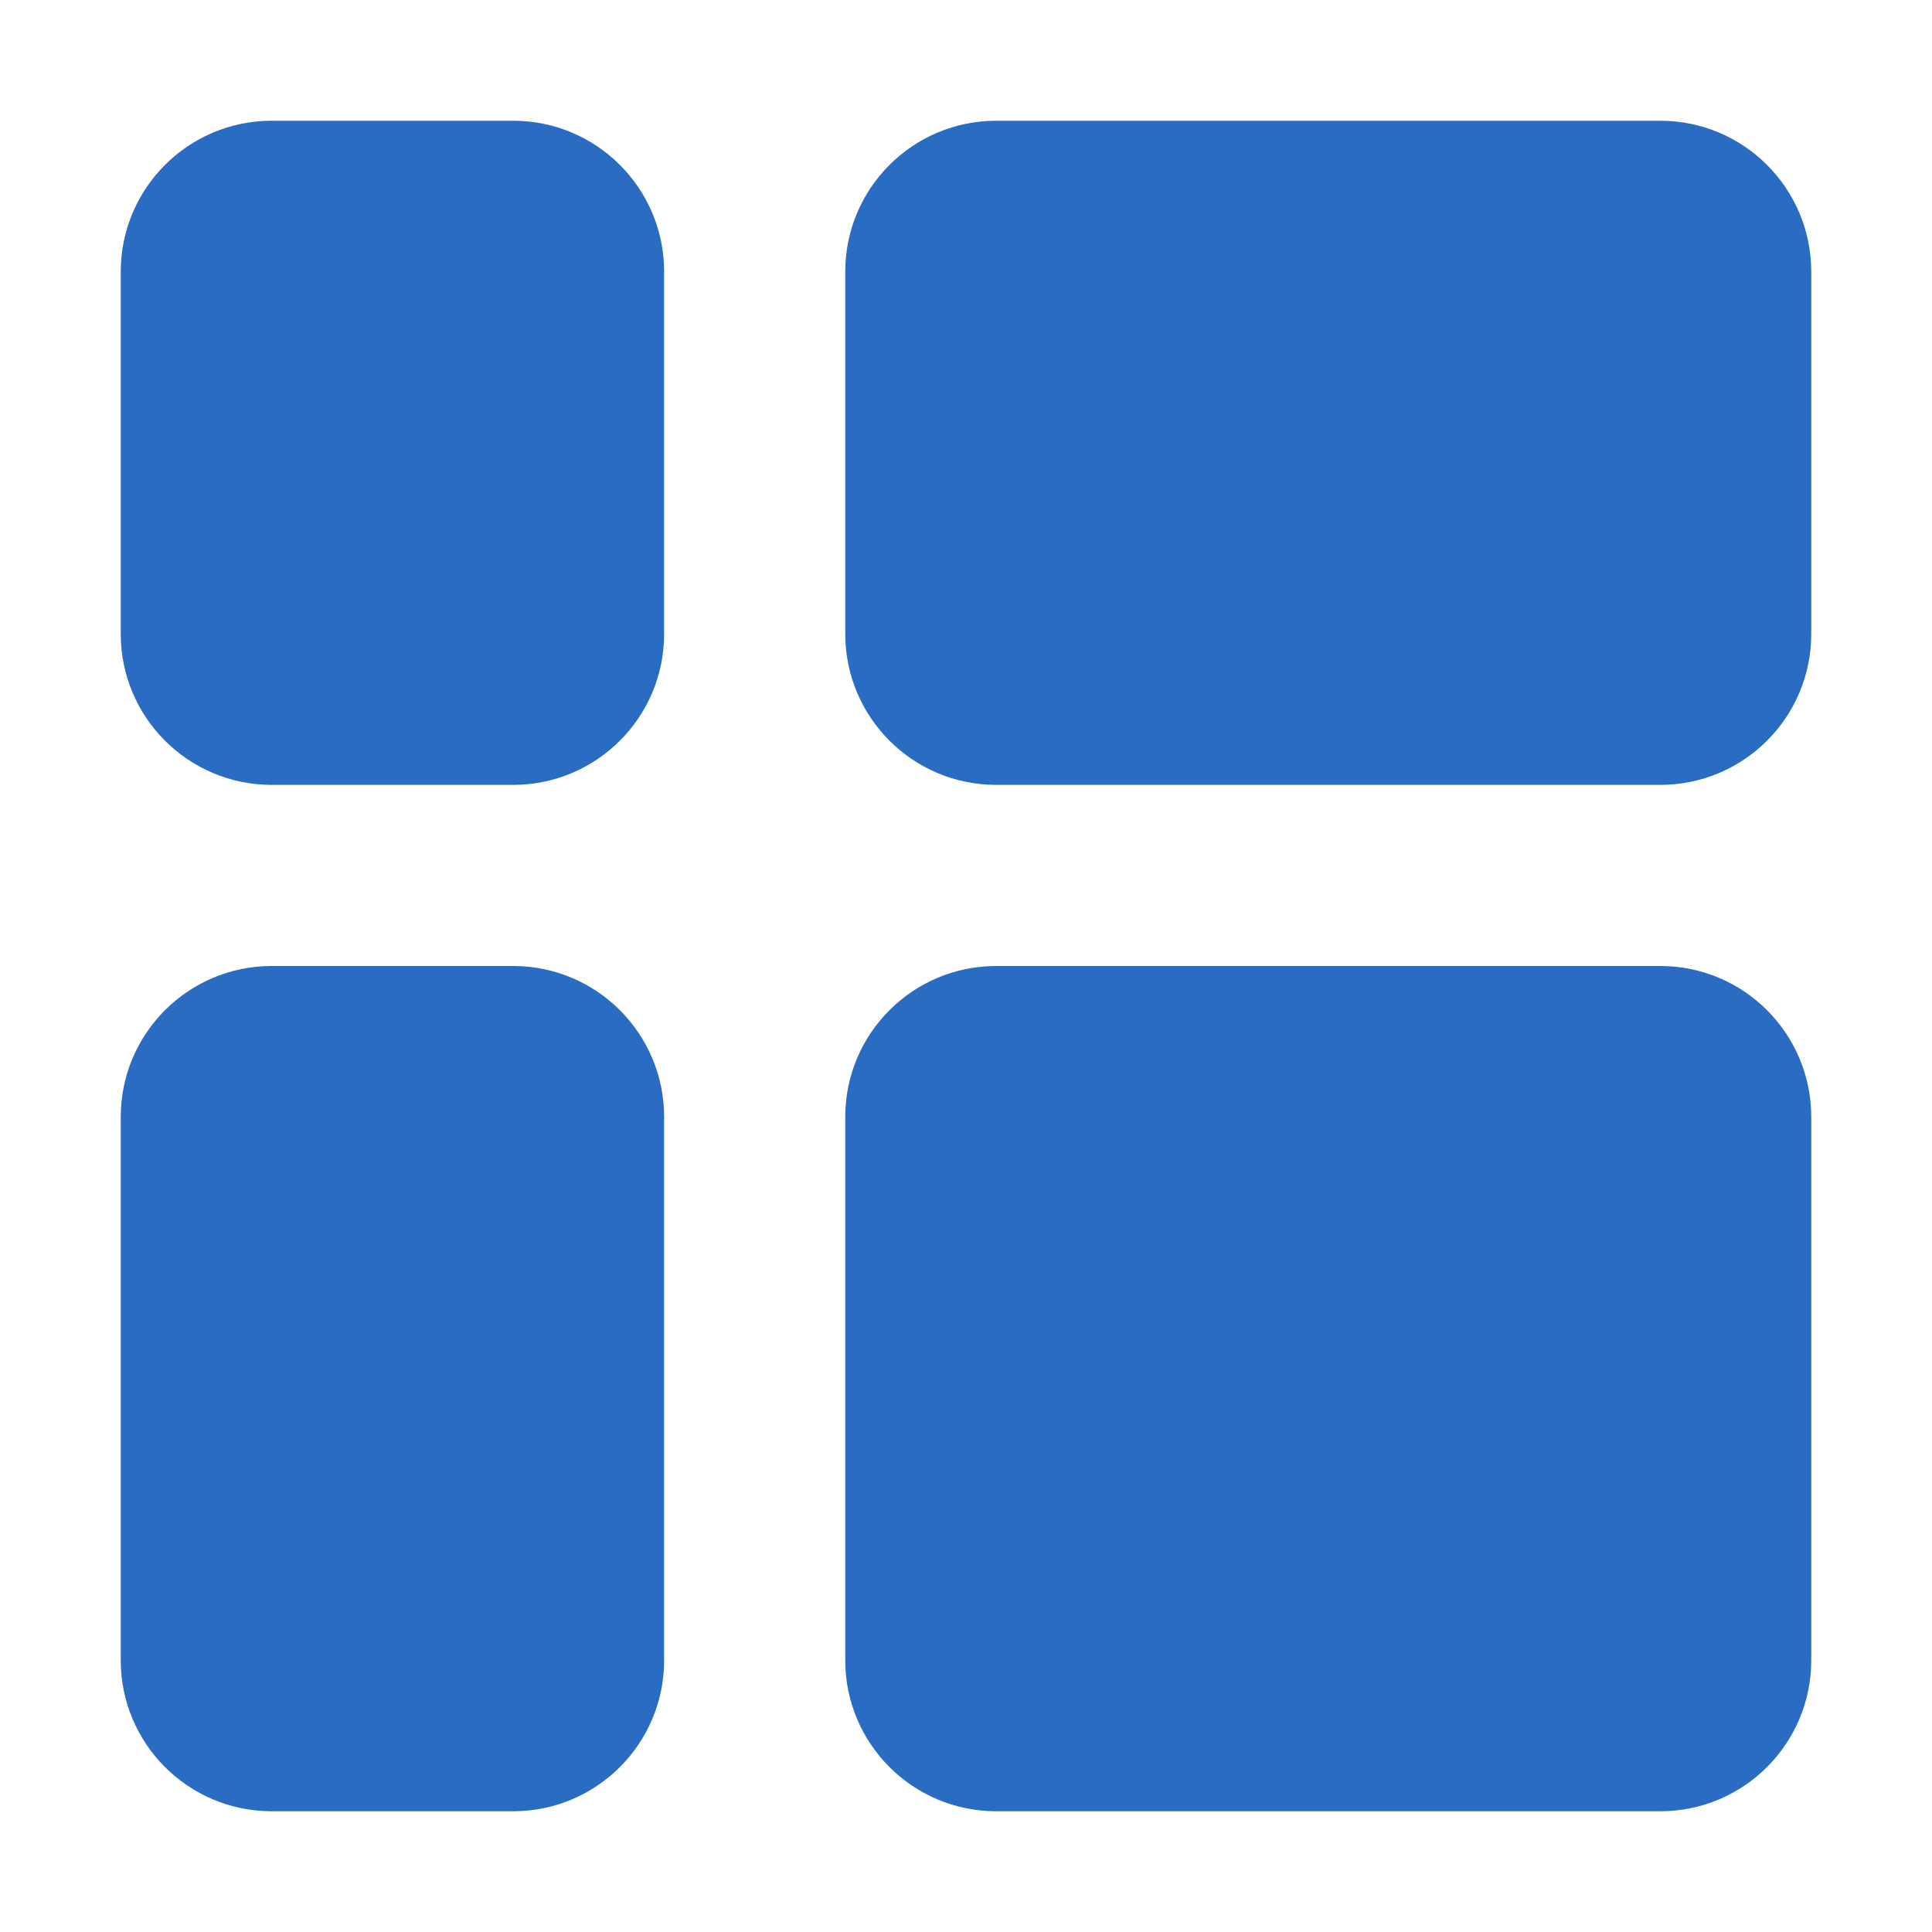
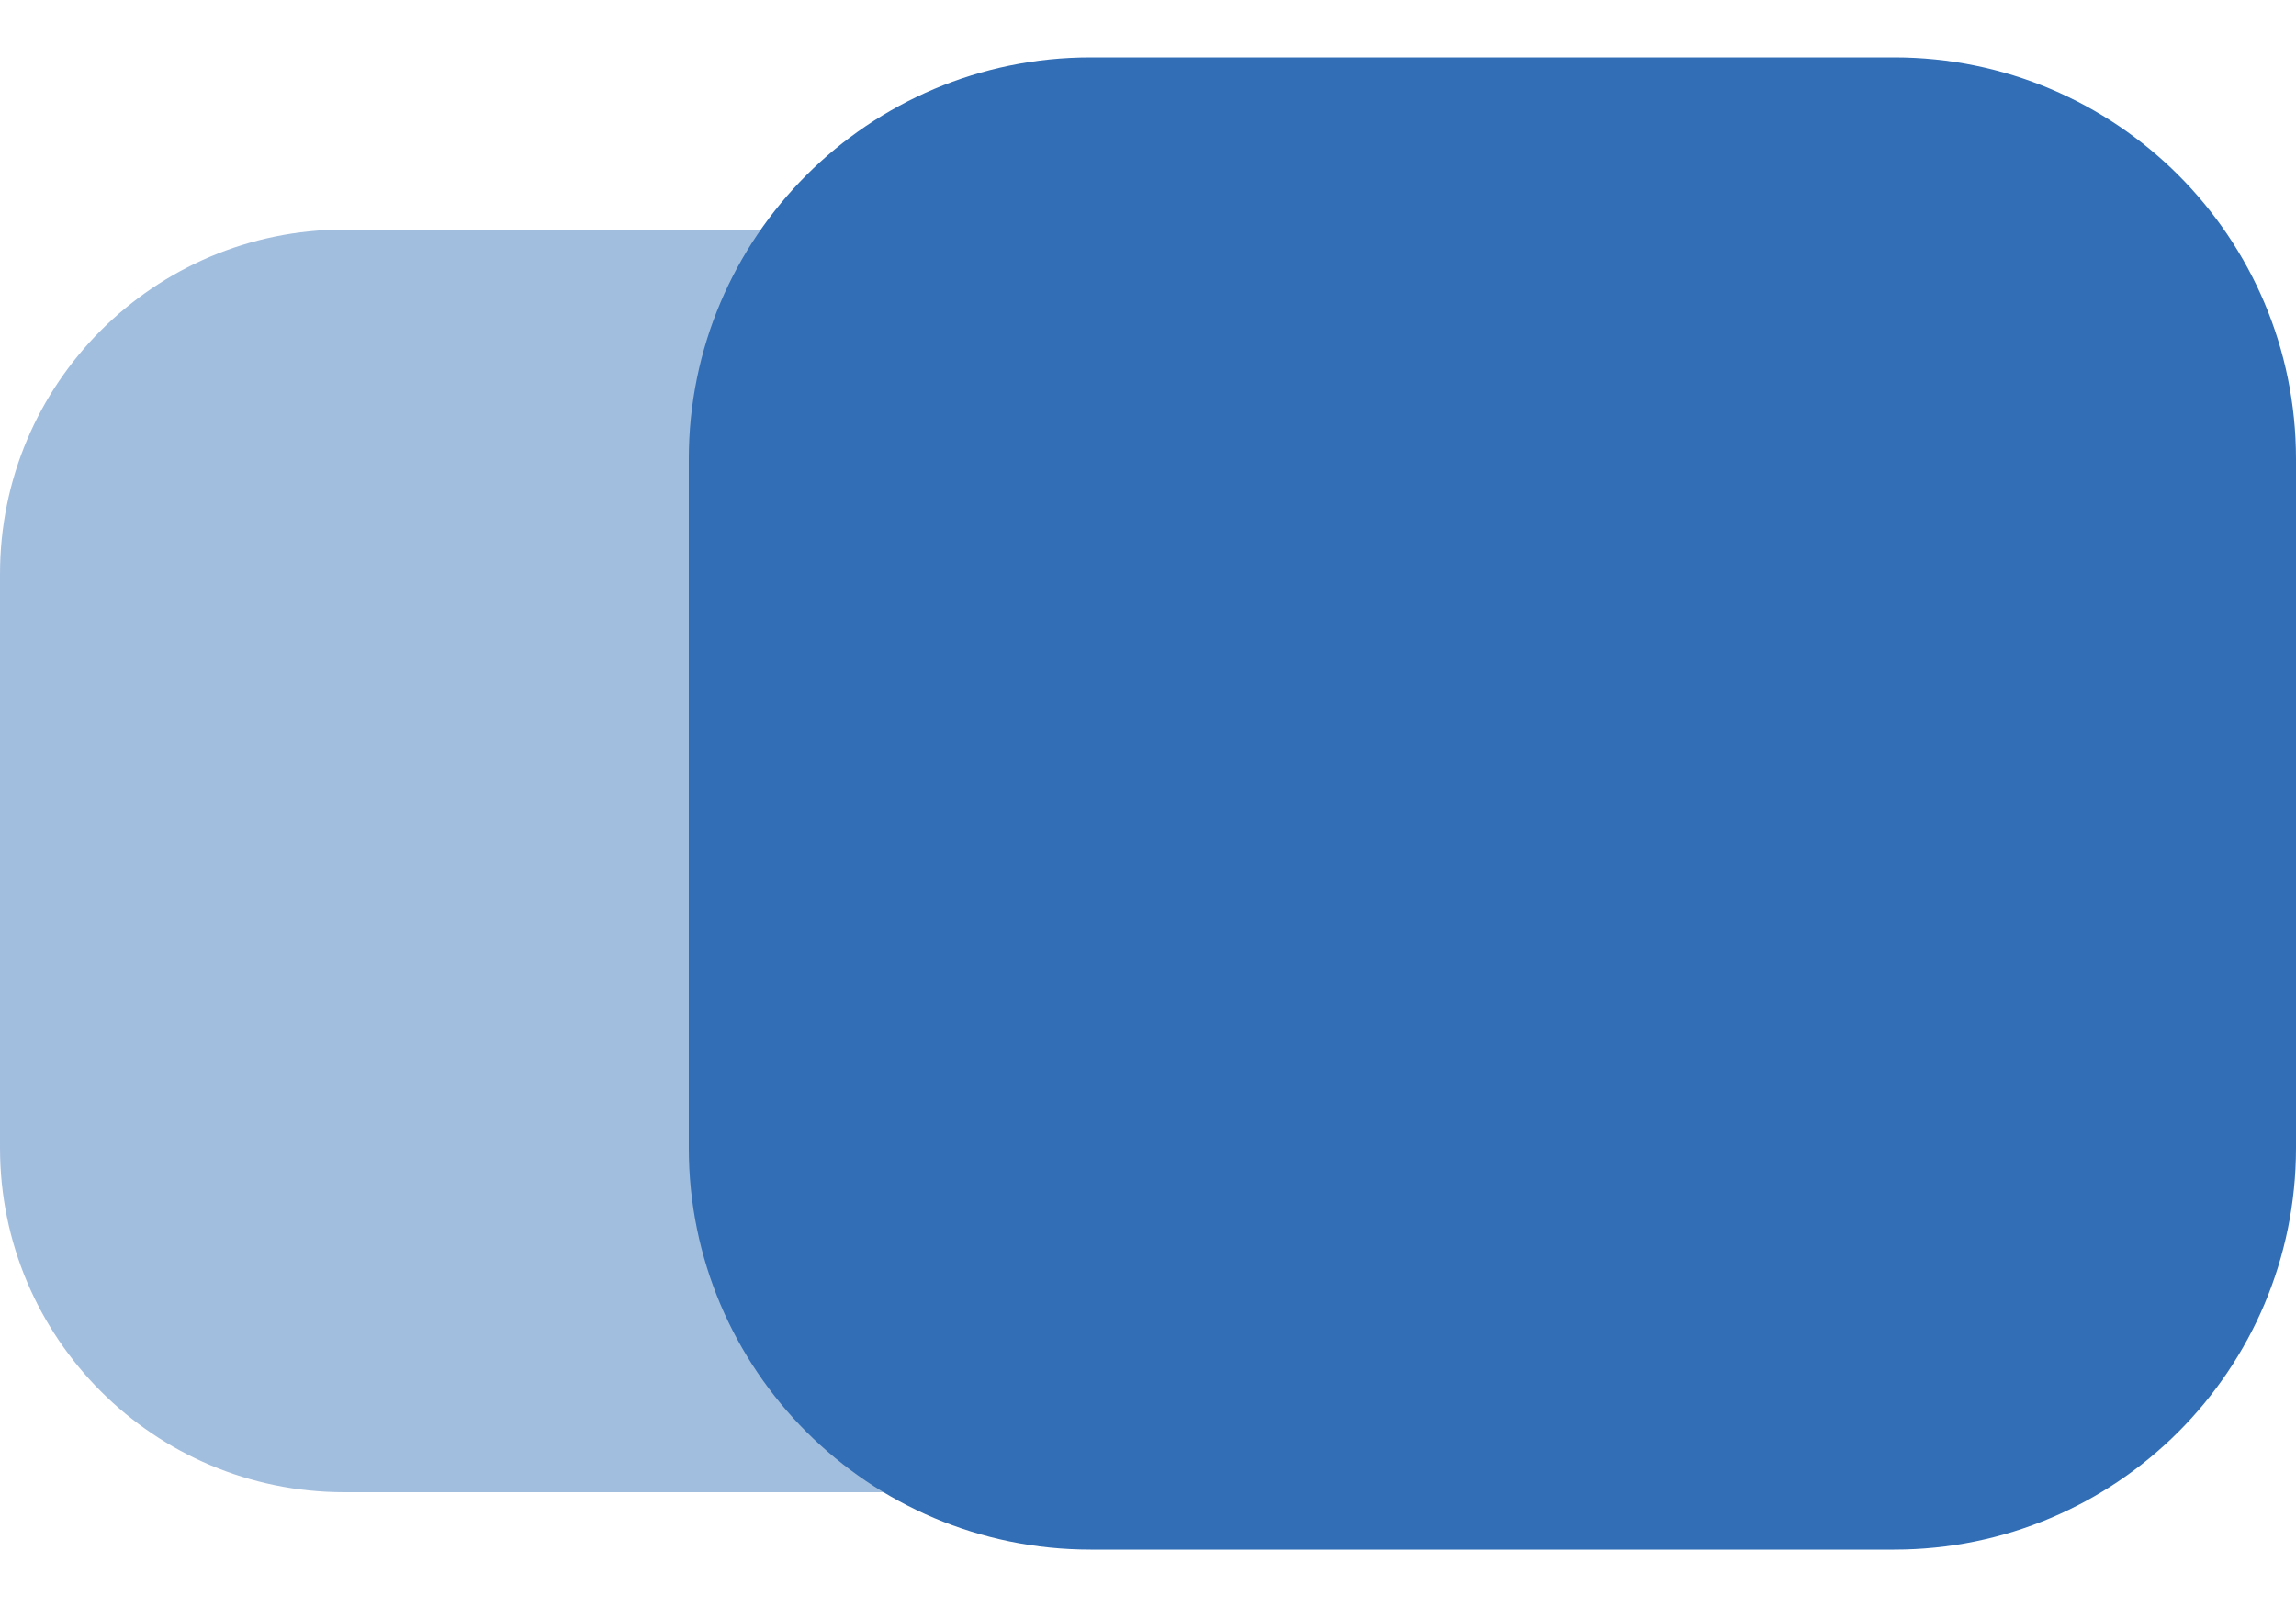
- <svg xmlns="http://www.w3.org/2000/svg" viewBox="0 0 32 32">
-   <style>g{fill:#2a6cc2}@media (prefers-color-scheme:dark){g{fill:#68a4f0}}</style>
-   <g>
-     <rect x="2" y="2" width="9" height="11" rx="2.5" />
-     <rect x="14" y="2" width="16" height="11" rx="2.5" />
-     <rect x="2" y="16" width="9" height="14" rx="2.5" />
-     <rect x="14" y="16" width="16" height="14" rx="2.5" />
-   </g>
+ <svg xmlns="http://www.w3.org/2000/svg" viewBox="0 0 40 28">
+   <rect x="0" y="4" width="22" height="22" rx="6" fill="#316eb6" opacity=".45" />
+   <rect x="12" y="1" width="28" height="26" rx="7" fill="#316eb6" />
</svg>
